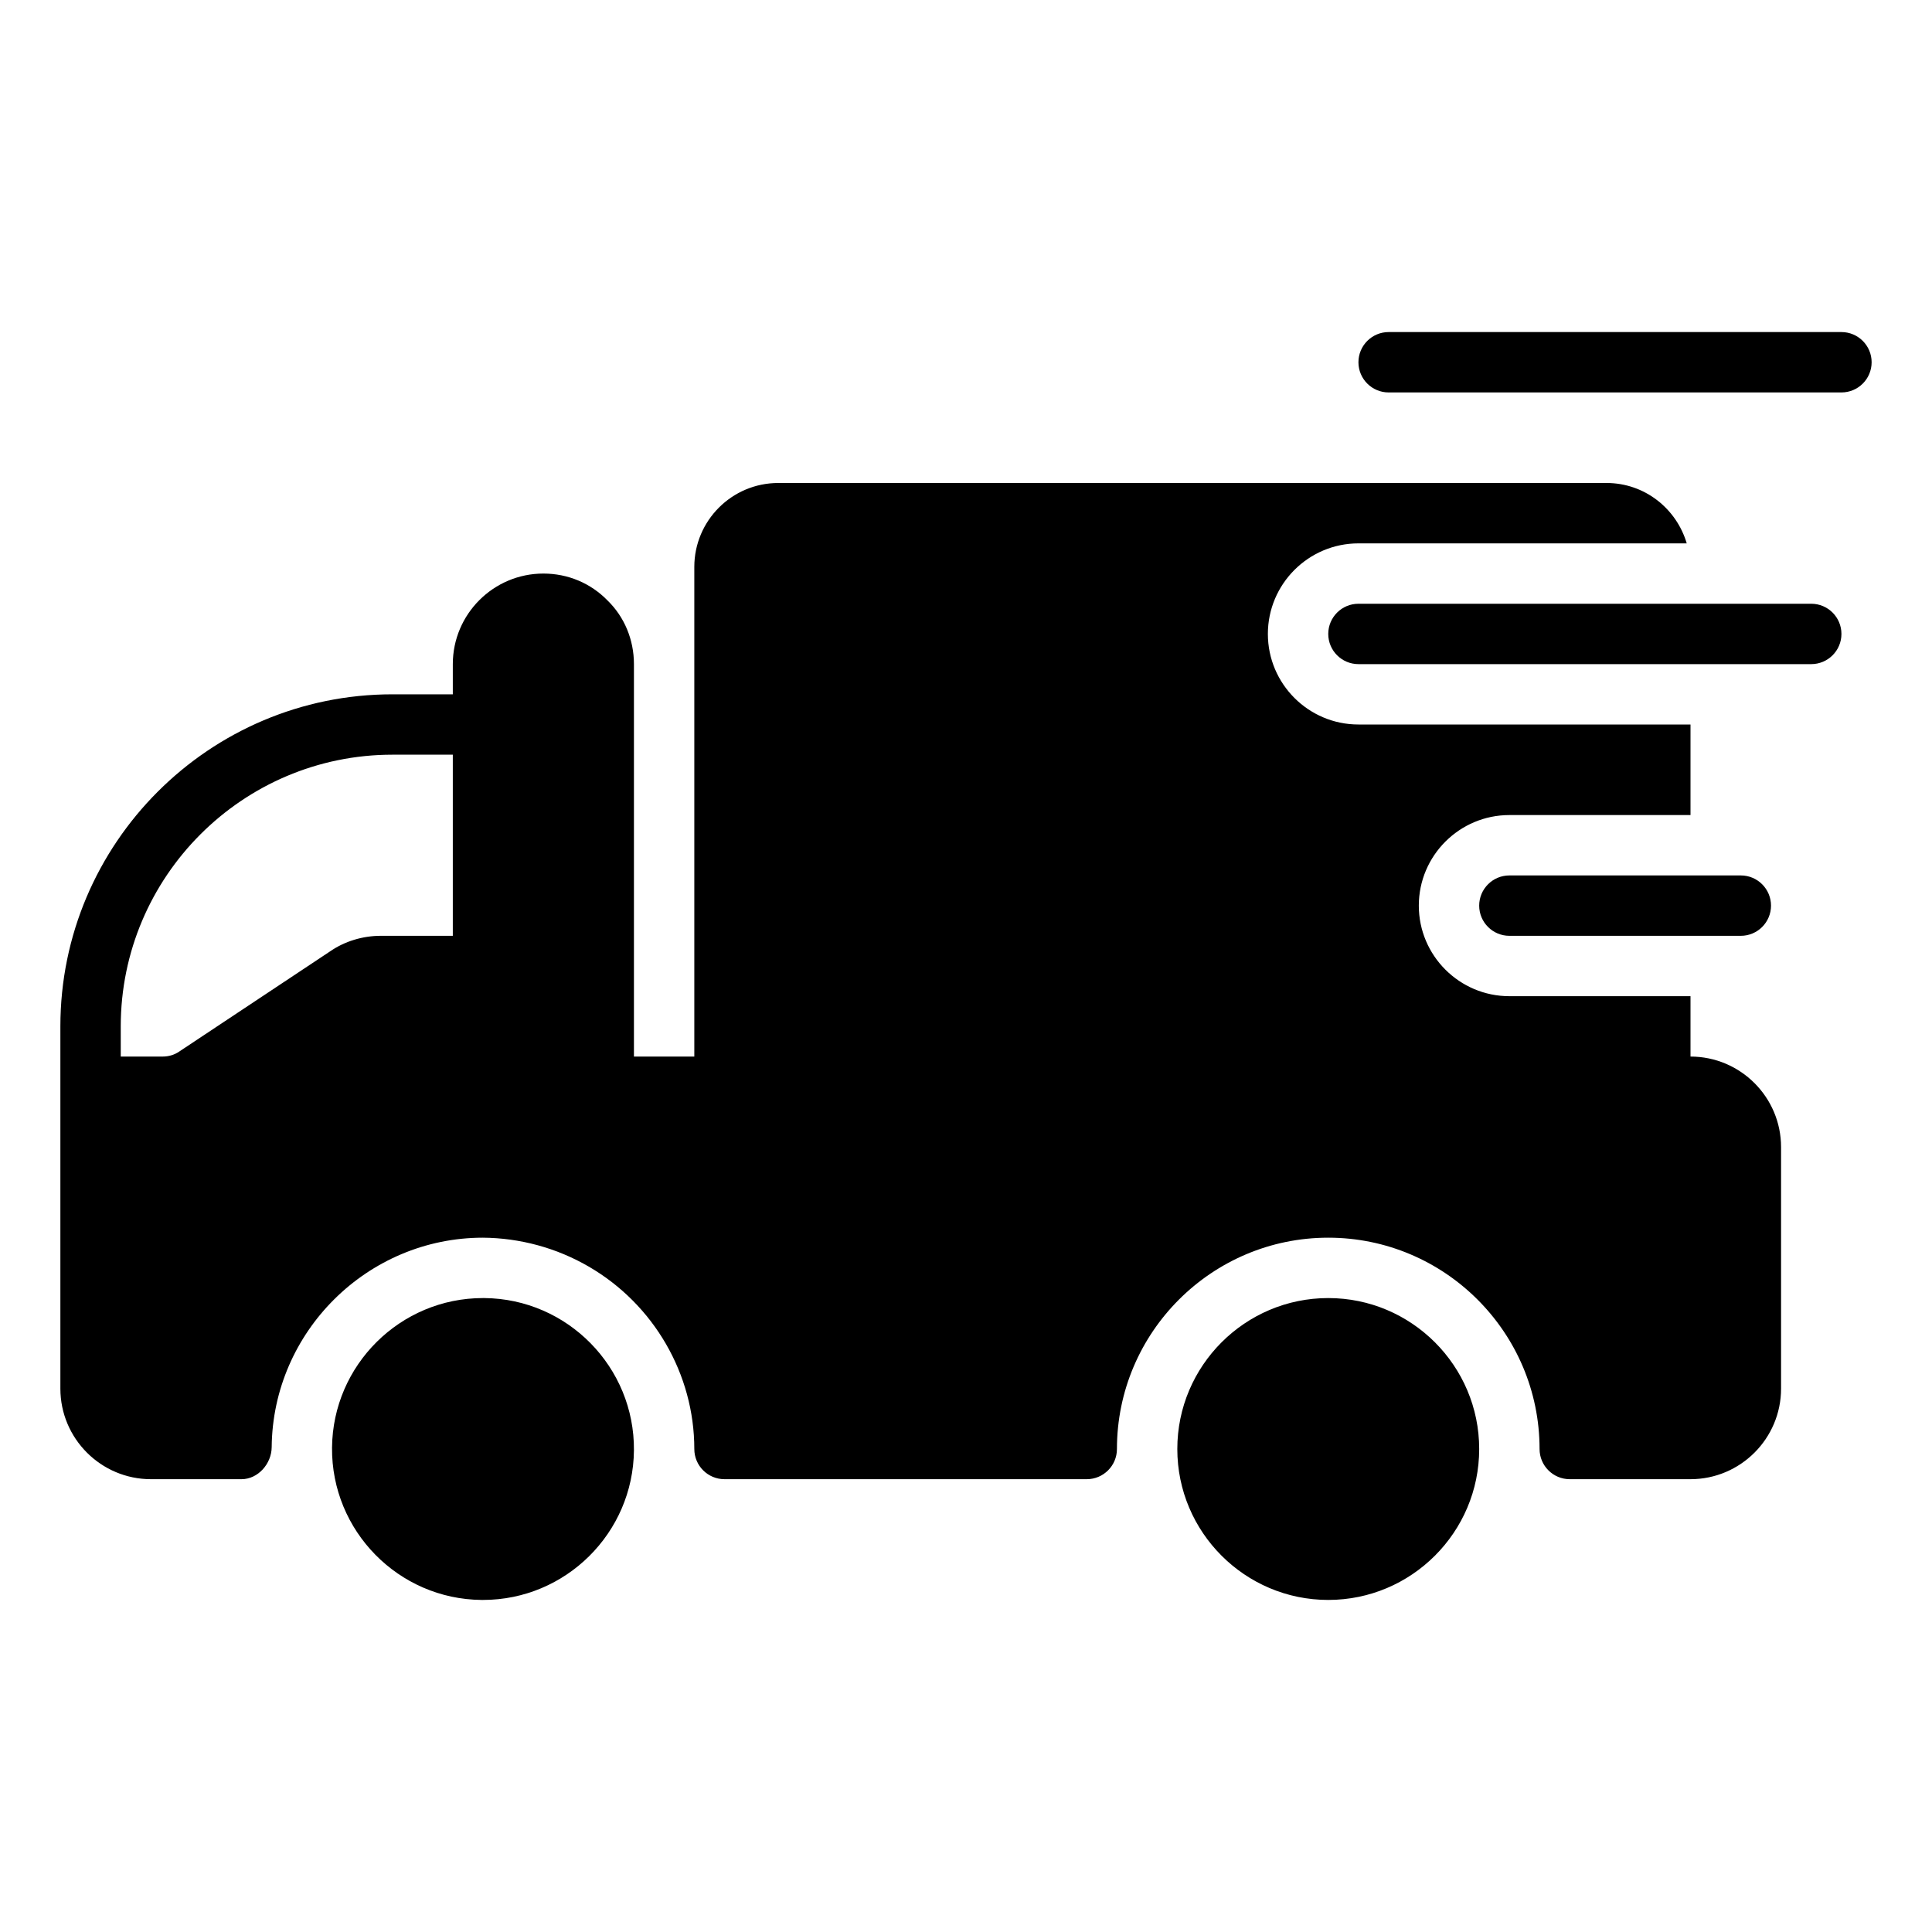
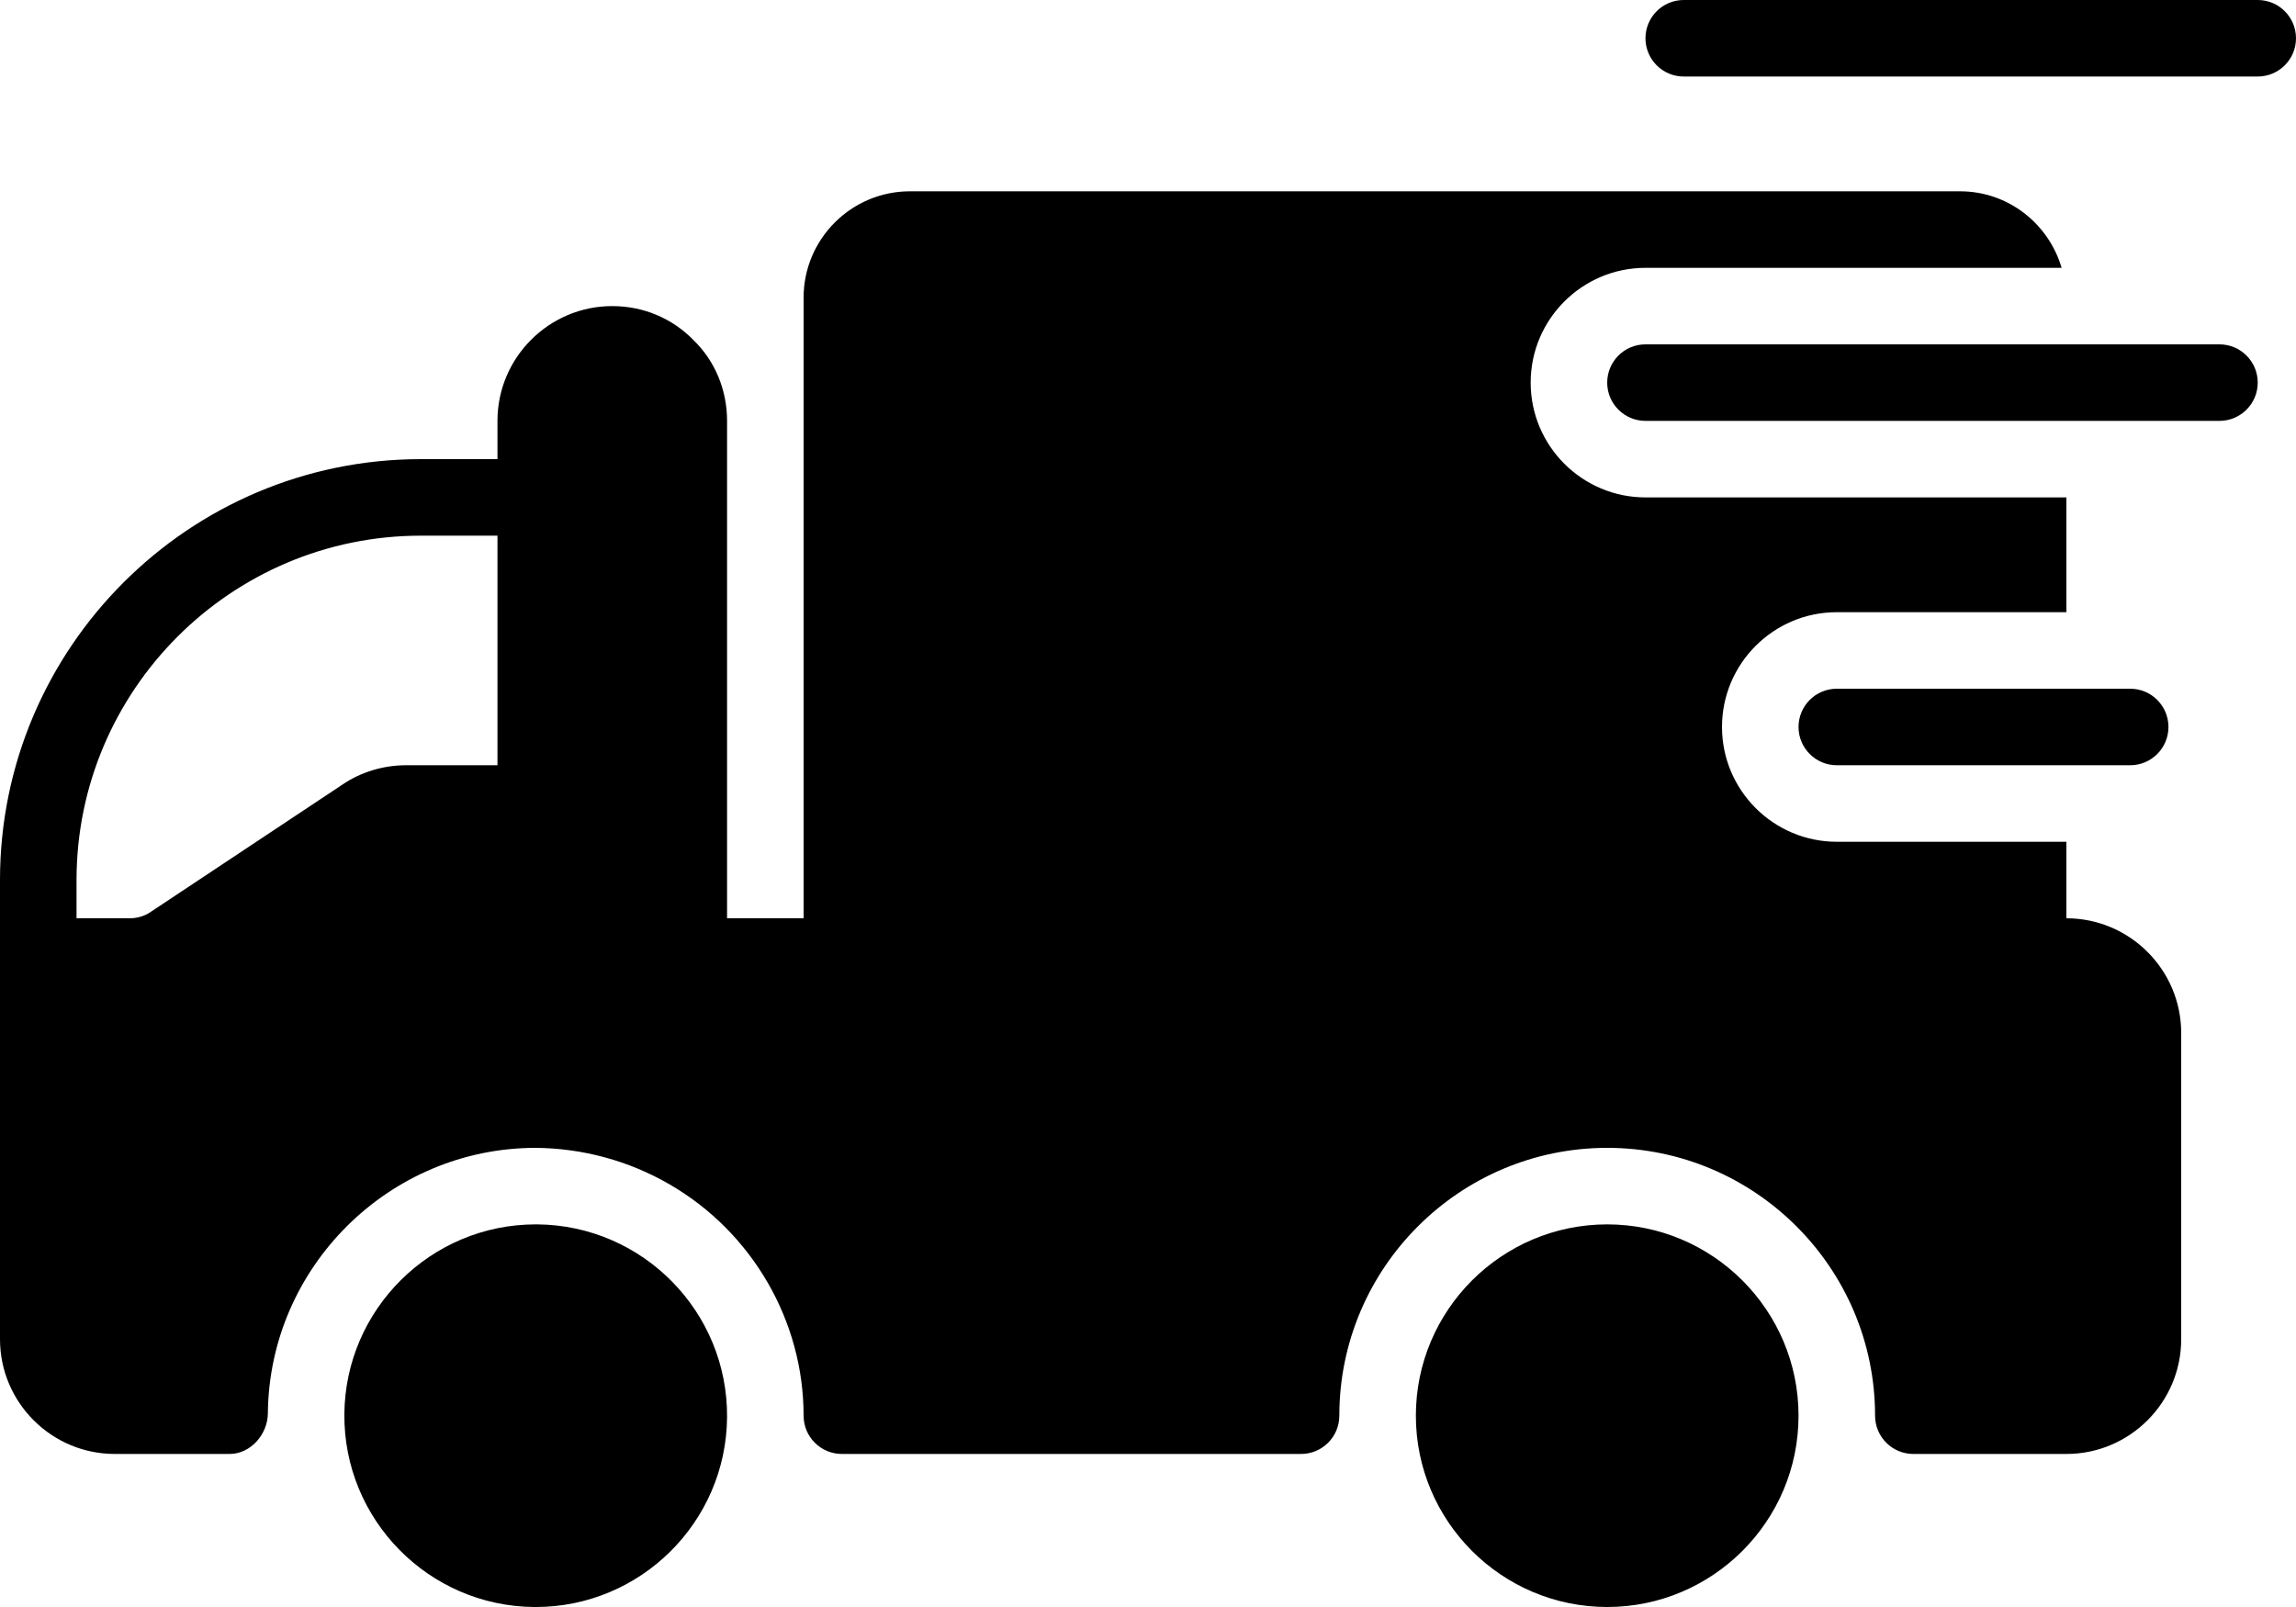
- <svg xmlns="http://www.w3.org/2000/svg" version="1.1" x="0px" y="0px" viewBox="0 0 64 64" enable-background="new 0 0 64 64" xml:space="preserve">
+ <svg xmlns="http://www.w3.org/2000/svg" version="1.1" x="0px" y="0px" enable-background="new 0 0 64 64" xml:space="preserve" viewBox="2 11 60 42">
  <g>
    <path d="M49,48c0,2.757-2.243,5-5,5s-5-2.243-5-5s2.243-5,5-5S49,45.243,49,48z M16.044,43c-0.015,0-0.03,0-0.045,0   c-2.736,0-4.975,2.214-5,4.956c-0.024,2.756,2.199,5.02,4.956,5.044c0.015,0,0.03,0,0.045,0c2.736,0,4.975-2.214,5-4.955   c0,0,0,0,0,0C21.024,45.288,18.801,43.025,16.044,43z" />
    <path d="M56,35v-2h-6c-1.654,0-3-1.346-3-3s1.346-3,3-3h6v-3H45c-1.654,0-3-1.346-3-3s1.346-3,3-3h10.875   c-0.339-1.152-1.394-2-2.654-2H25.779C24.247,16,23,17.247,23,18.779V35h-2V22c0-0.811-0.317-1.566-0.874-2.108   C19.566,19.317,18.811,19,18,19c-1.654,0-3,1.346-3,3v1h-2C6.935,23,2,27.935,2,34v2v10c0,1.654,1.346,3,3,3h3   c0.549,0,0.995-0.512,1-1.061c0.035-3.825,3.173-6.937,6.996-6.939c1.231,0.009,2.442,0.339,3.503,0.955   C21.658,43.206,23,45.522,23,48c0,0.552,0.448,1,1,1h12c0.552,0,1-0.448,1-1c0-3.86,3.14-7,7-7s7,3.14,7,7c0,0.552,0.448,1,1,1h4   c1.654,0,3-1.346,3-3v-8C59,36.346,57.654,35,56,35z M15,31h-2.39c-0.597,0-1.192,0.183-1.663,0.507l-5.013,3.329   C5.78,34.942,5.587,35,5.39,35H4v-1c0-4.962,4.038-9,9-9h2V31z" />
    <path d="M62,12c0,0.552-0.448,1-1,1H46c-0.552,0-1-0.448-1-1s0.448-1,1-1h15C61.552,11,62,11.448,62,12z M60,20H45   c-0.552,0-1,0.448-1,1s0.448,1,1,1h15c0.552,0,1-0.448,1-1S60.552,20,60,20z M49,30c0,0.552,0.448,1,1,1h7.667c0.552,0,1-0.448,1-1   s-0.448-1-1-1H50C49.448,29,49,29.448,49,30z" />
  </g>
</svg>
